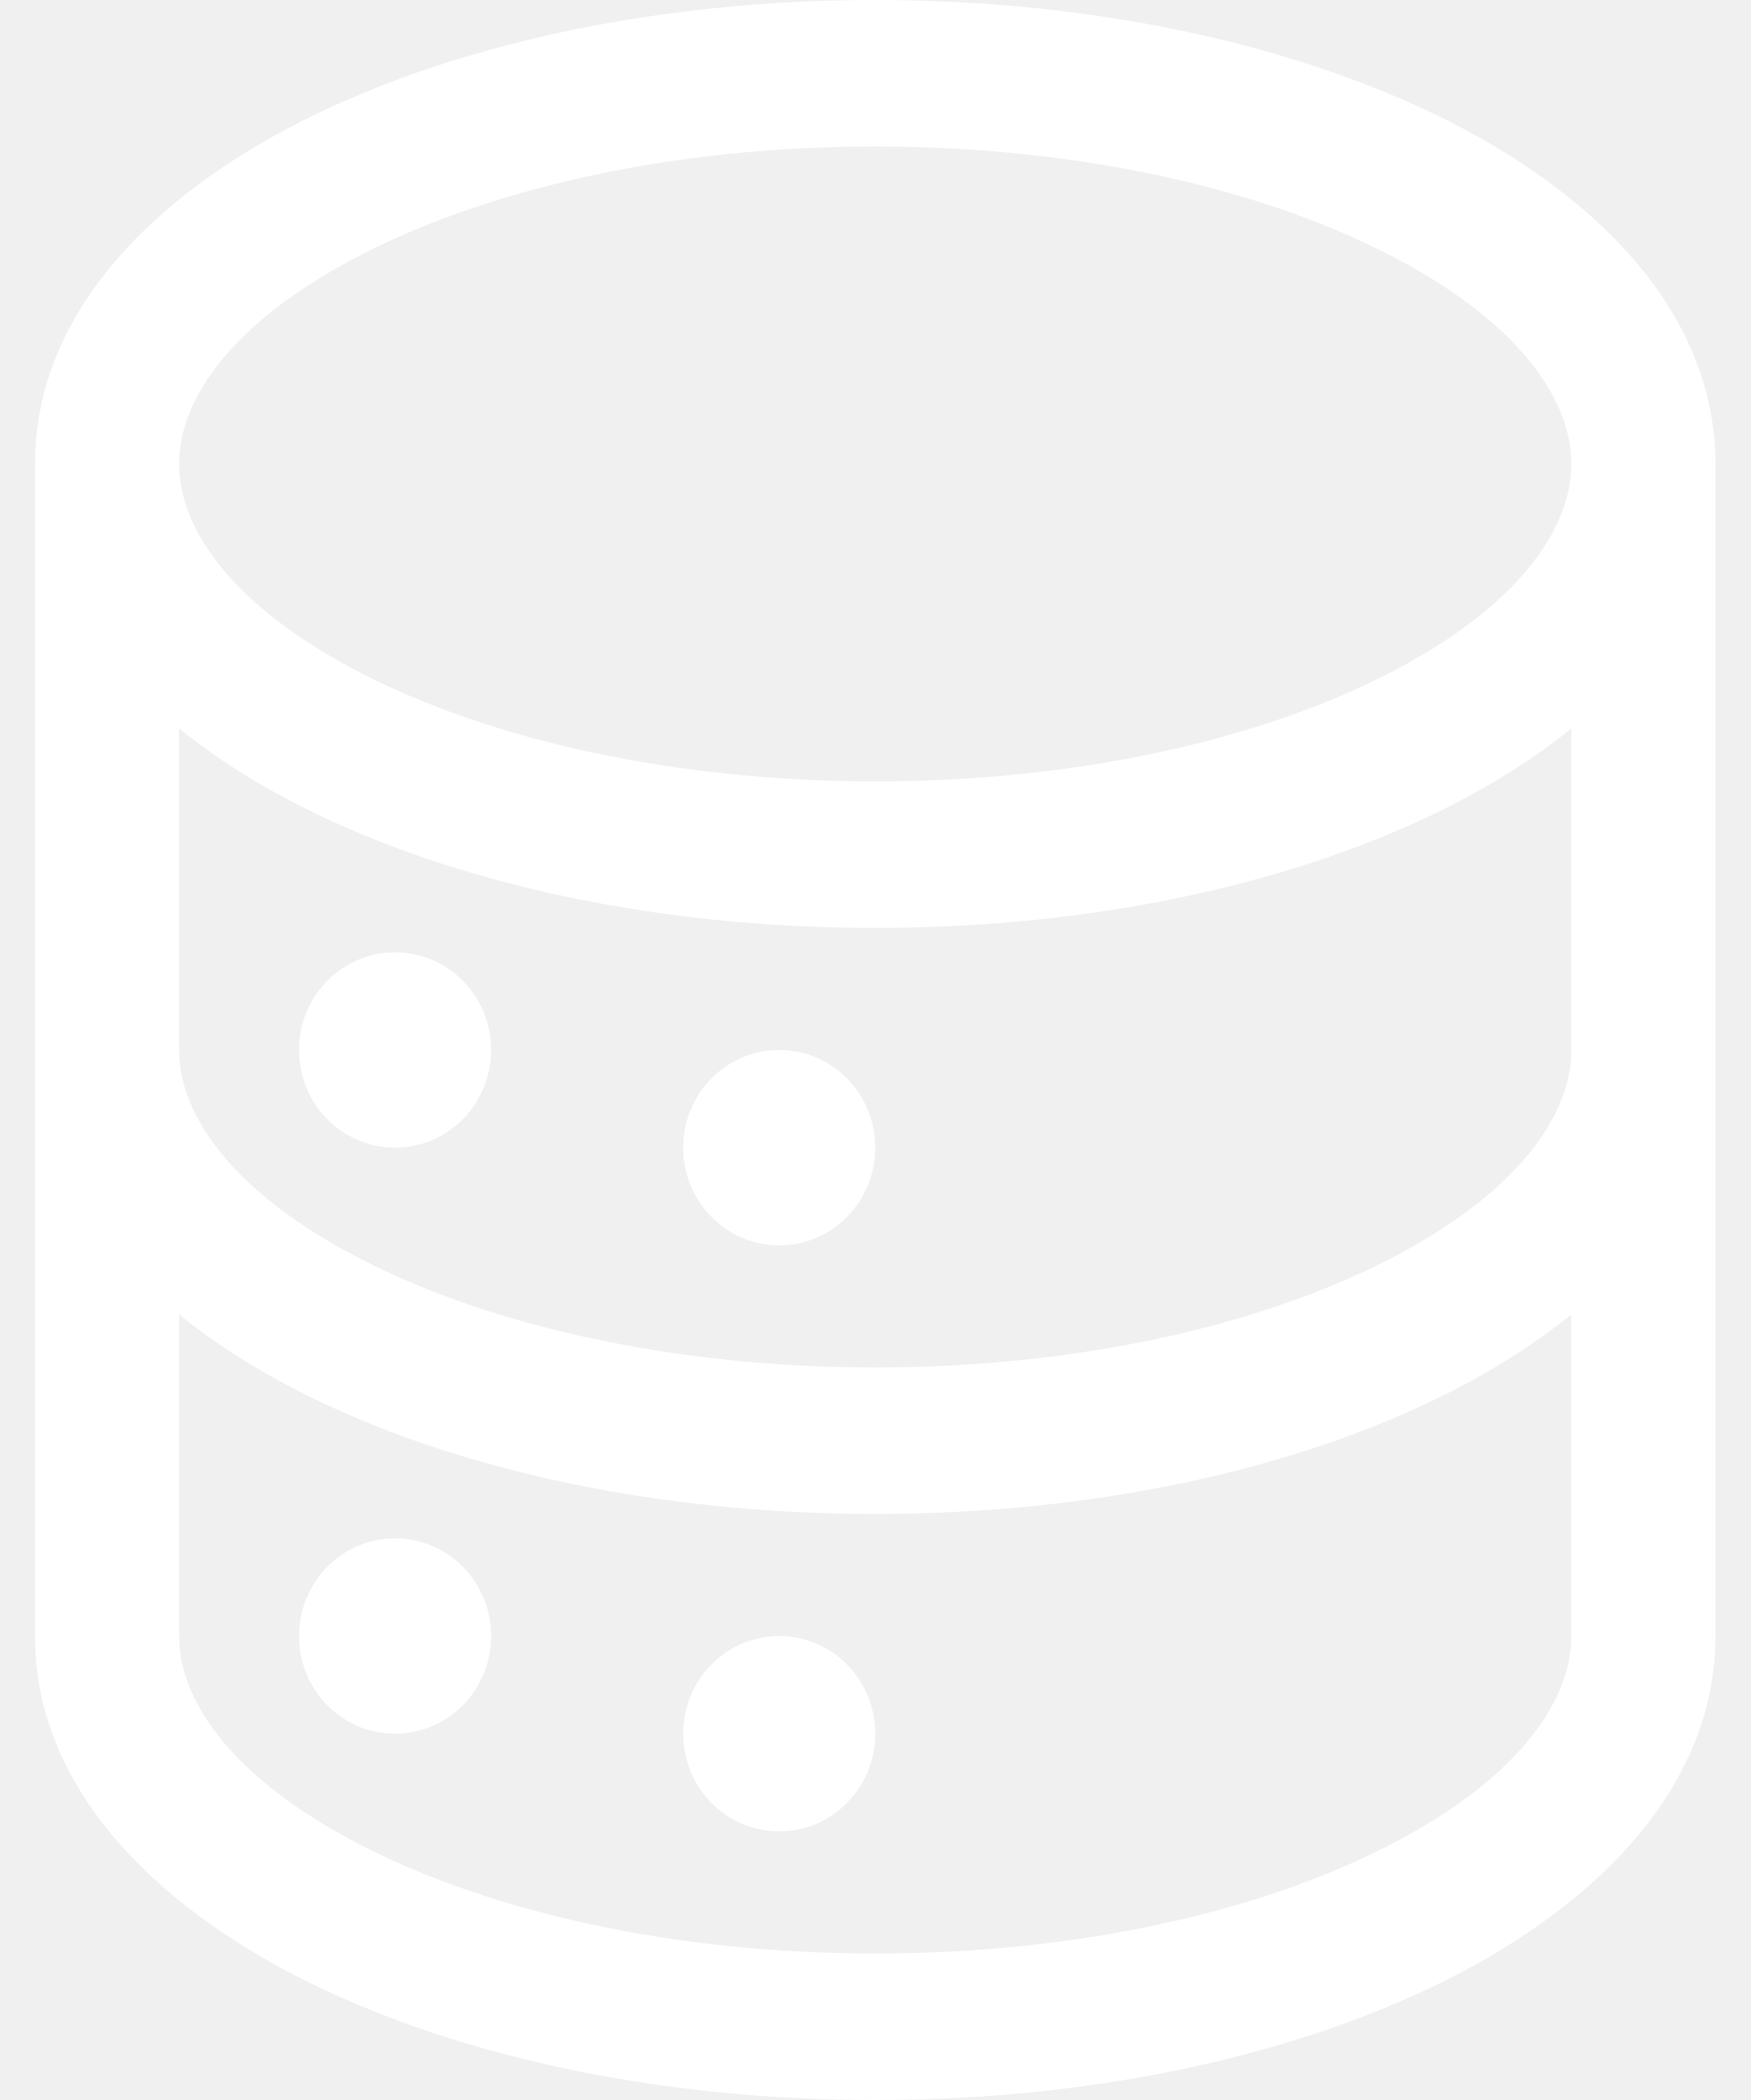
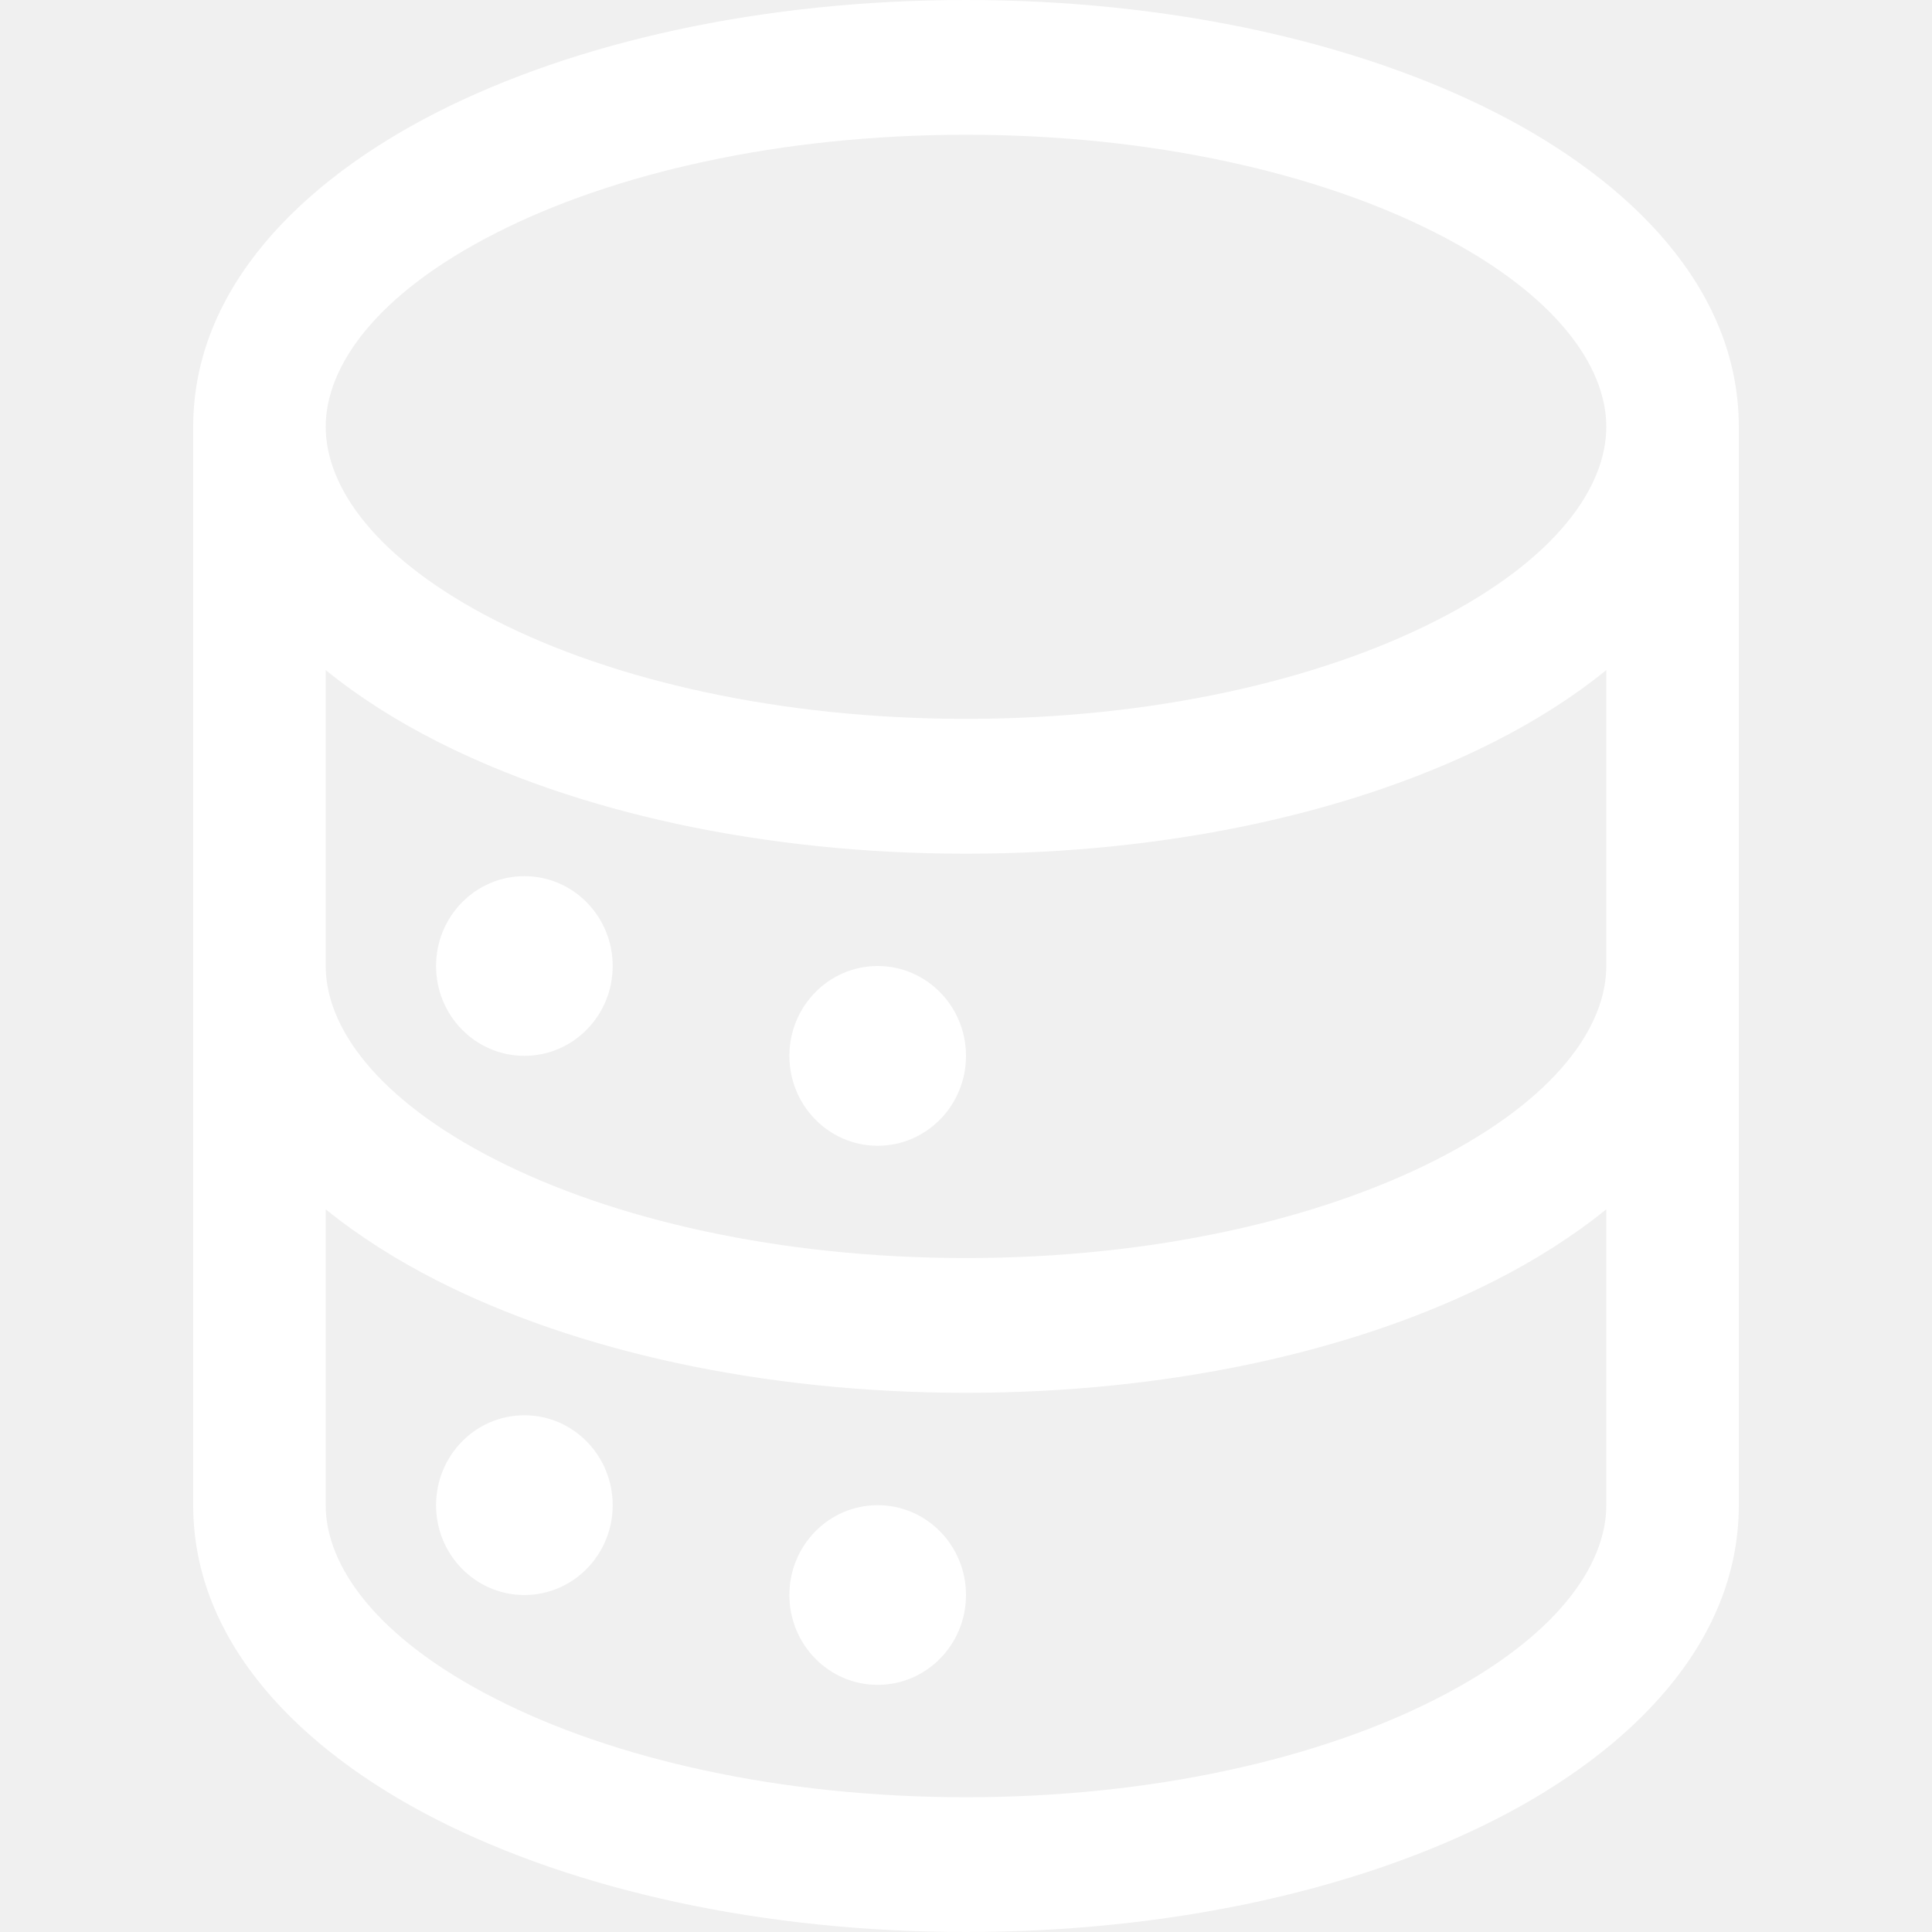
- <svg xmlns="http://www.w3.org/2000/svg" width="20" height="24" viewBox="0 0 20 24" fill="none">
+ <svg xmlns="http://www.w3.org/2000/svg" width="20" height="20" viewBox="0 0 20 24" fill="none">
  <path fill-rule="evenodd" clip-rule="evenodd" d="M4.162 2.894C2.661 3.657 2.046 4.557 2.046 5.302C2.046 6.047 2.661 6.947 4.162 7.711C5.613 8.449 7.676 8.93 10 8.93C12.324 8.93 14.387 8.449 15.838 7.711C17.339 6.947 17.954 6.047 17.954 5.302C17.954 4.557 17.339 3.657 15.838 2.894C14.387 2.155 12.324 1.674 10 1.674C7.676 1.674 5.613 2.155 4.162 2.894ZM17.954 8.324C17.541 8.66 17.072 8.955 16.574 9.208C14.849 10.086 12.524 10.605 10 10.605C7.476 10.605 5.151 10.086 3.426 9.208C2.928 8.955 2.459 8.66 2.046 8.324V12C2.046 12.745 2.661 13.645 4.162 14.409C5.613 15.147 7.676 15.628 10 15.628C12.324 15.628 14.387 15.147 15.838 14.409C17.339 13.645 17.954 12.745 17.954 12V8.324ZM19.6 5.302C19.6 3.581 18.25 2.249 16.574 1.396C14.849 0.519 12.524 0 10 0C7.476 0 5.151 0.519 3.426 1.396C1.75 2.249 0.4 3.581 0.4 5.302V18.698C0.4 20.419 1.75 21.751 3.426 22.604C5.151 23.481 7.476 24 10 24C12.524 24 14.849 23.481 16.574 22.604C18.25 21.751 19.6 20.419 19.6 18.698V5.302ZM17.954 15.022C17.541 15.357 17.072 15.653 16.574 15.906C14.849 16.784 12.524 17.302 10 17.302C7.476 17.302 5.151 16.784 3.426 15.906C2.928 15.653 2.459 15.357 2.046 15.022V18.698C2.046 19.443 2.661 20.343 4.162 21.106C5.613 21.845 7.676 22.326 10 22.326C12.324 22.326 14.387 21.845 15.838 21.106C17.339 20.343 17.954 19.443 17.954 18.698V15.022ZM5.611 12C5.611 12.617 5.12 13.116 4.514 13.116C3.908 13.116 3.417 12.617 3.417 12C3.417 11.383 3.908 10.884 4.514 10.884C5.12 10.884 5.611 11.383 5.611 12ZM8.903 14.233C9.509 14.233 10 13.733 10 13.116C10 12.5 9.509 12 8.903 12C8.297 12 7.806 12.5 7.806 13.116C7.806 13.733 8.297 14.233 8.903 14.233ZM5.611 18.698C5.611 19.314 5.12 19.814 4.514 19.814C3.908 19.814 3.417 19.314 3.417 18.698C3.417 18.081 3.908 17.581 4.514 17.581C5.12 17.581 5.611 18.081 5.611 18.698ZM8.903 20.93C9.509 20.93 10 20.43 10 19.814C10 19.197 9.509 18.698 8.903 18.698C8.297 18.698 7.806 19.197 7.806 19.814C7.806 20.43 8.297 20.93 8.903 20.93Z" fill="white" />
</svg>
